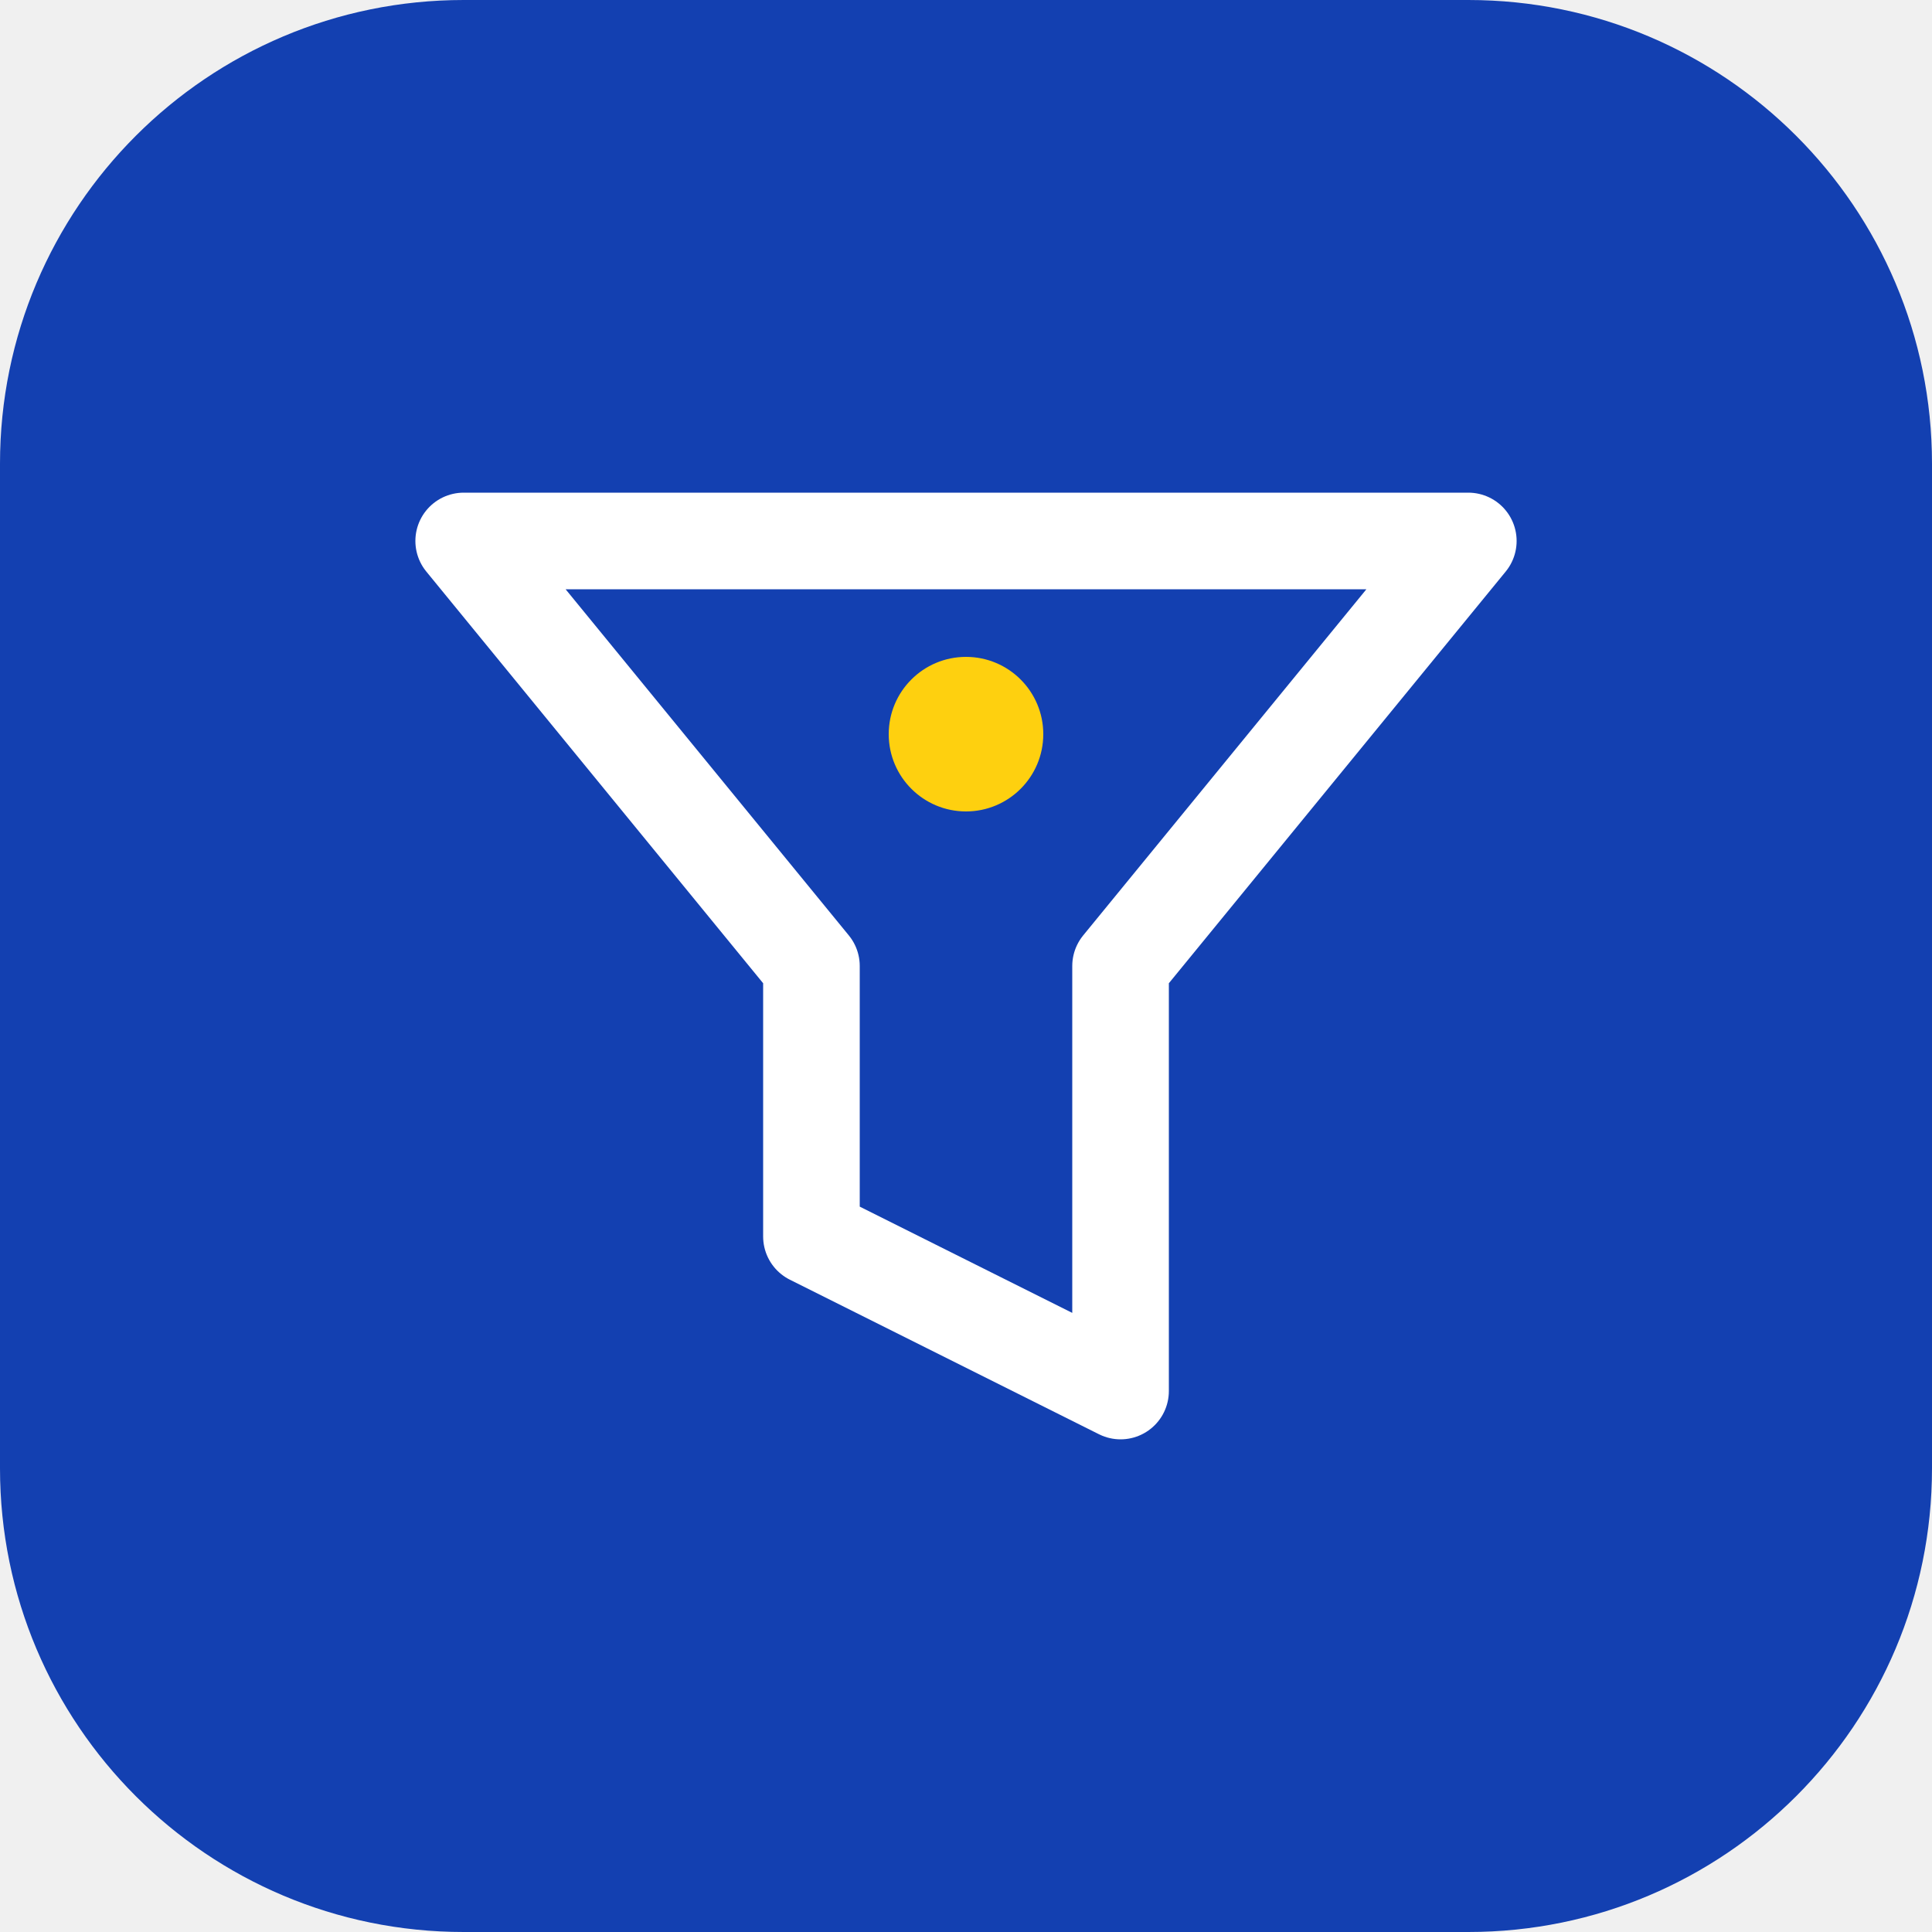
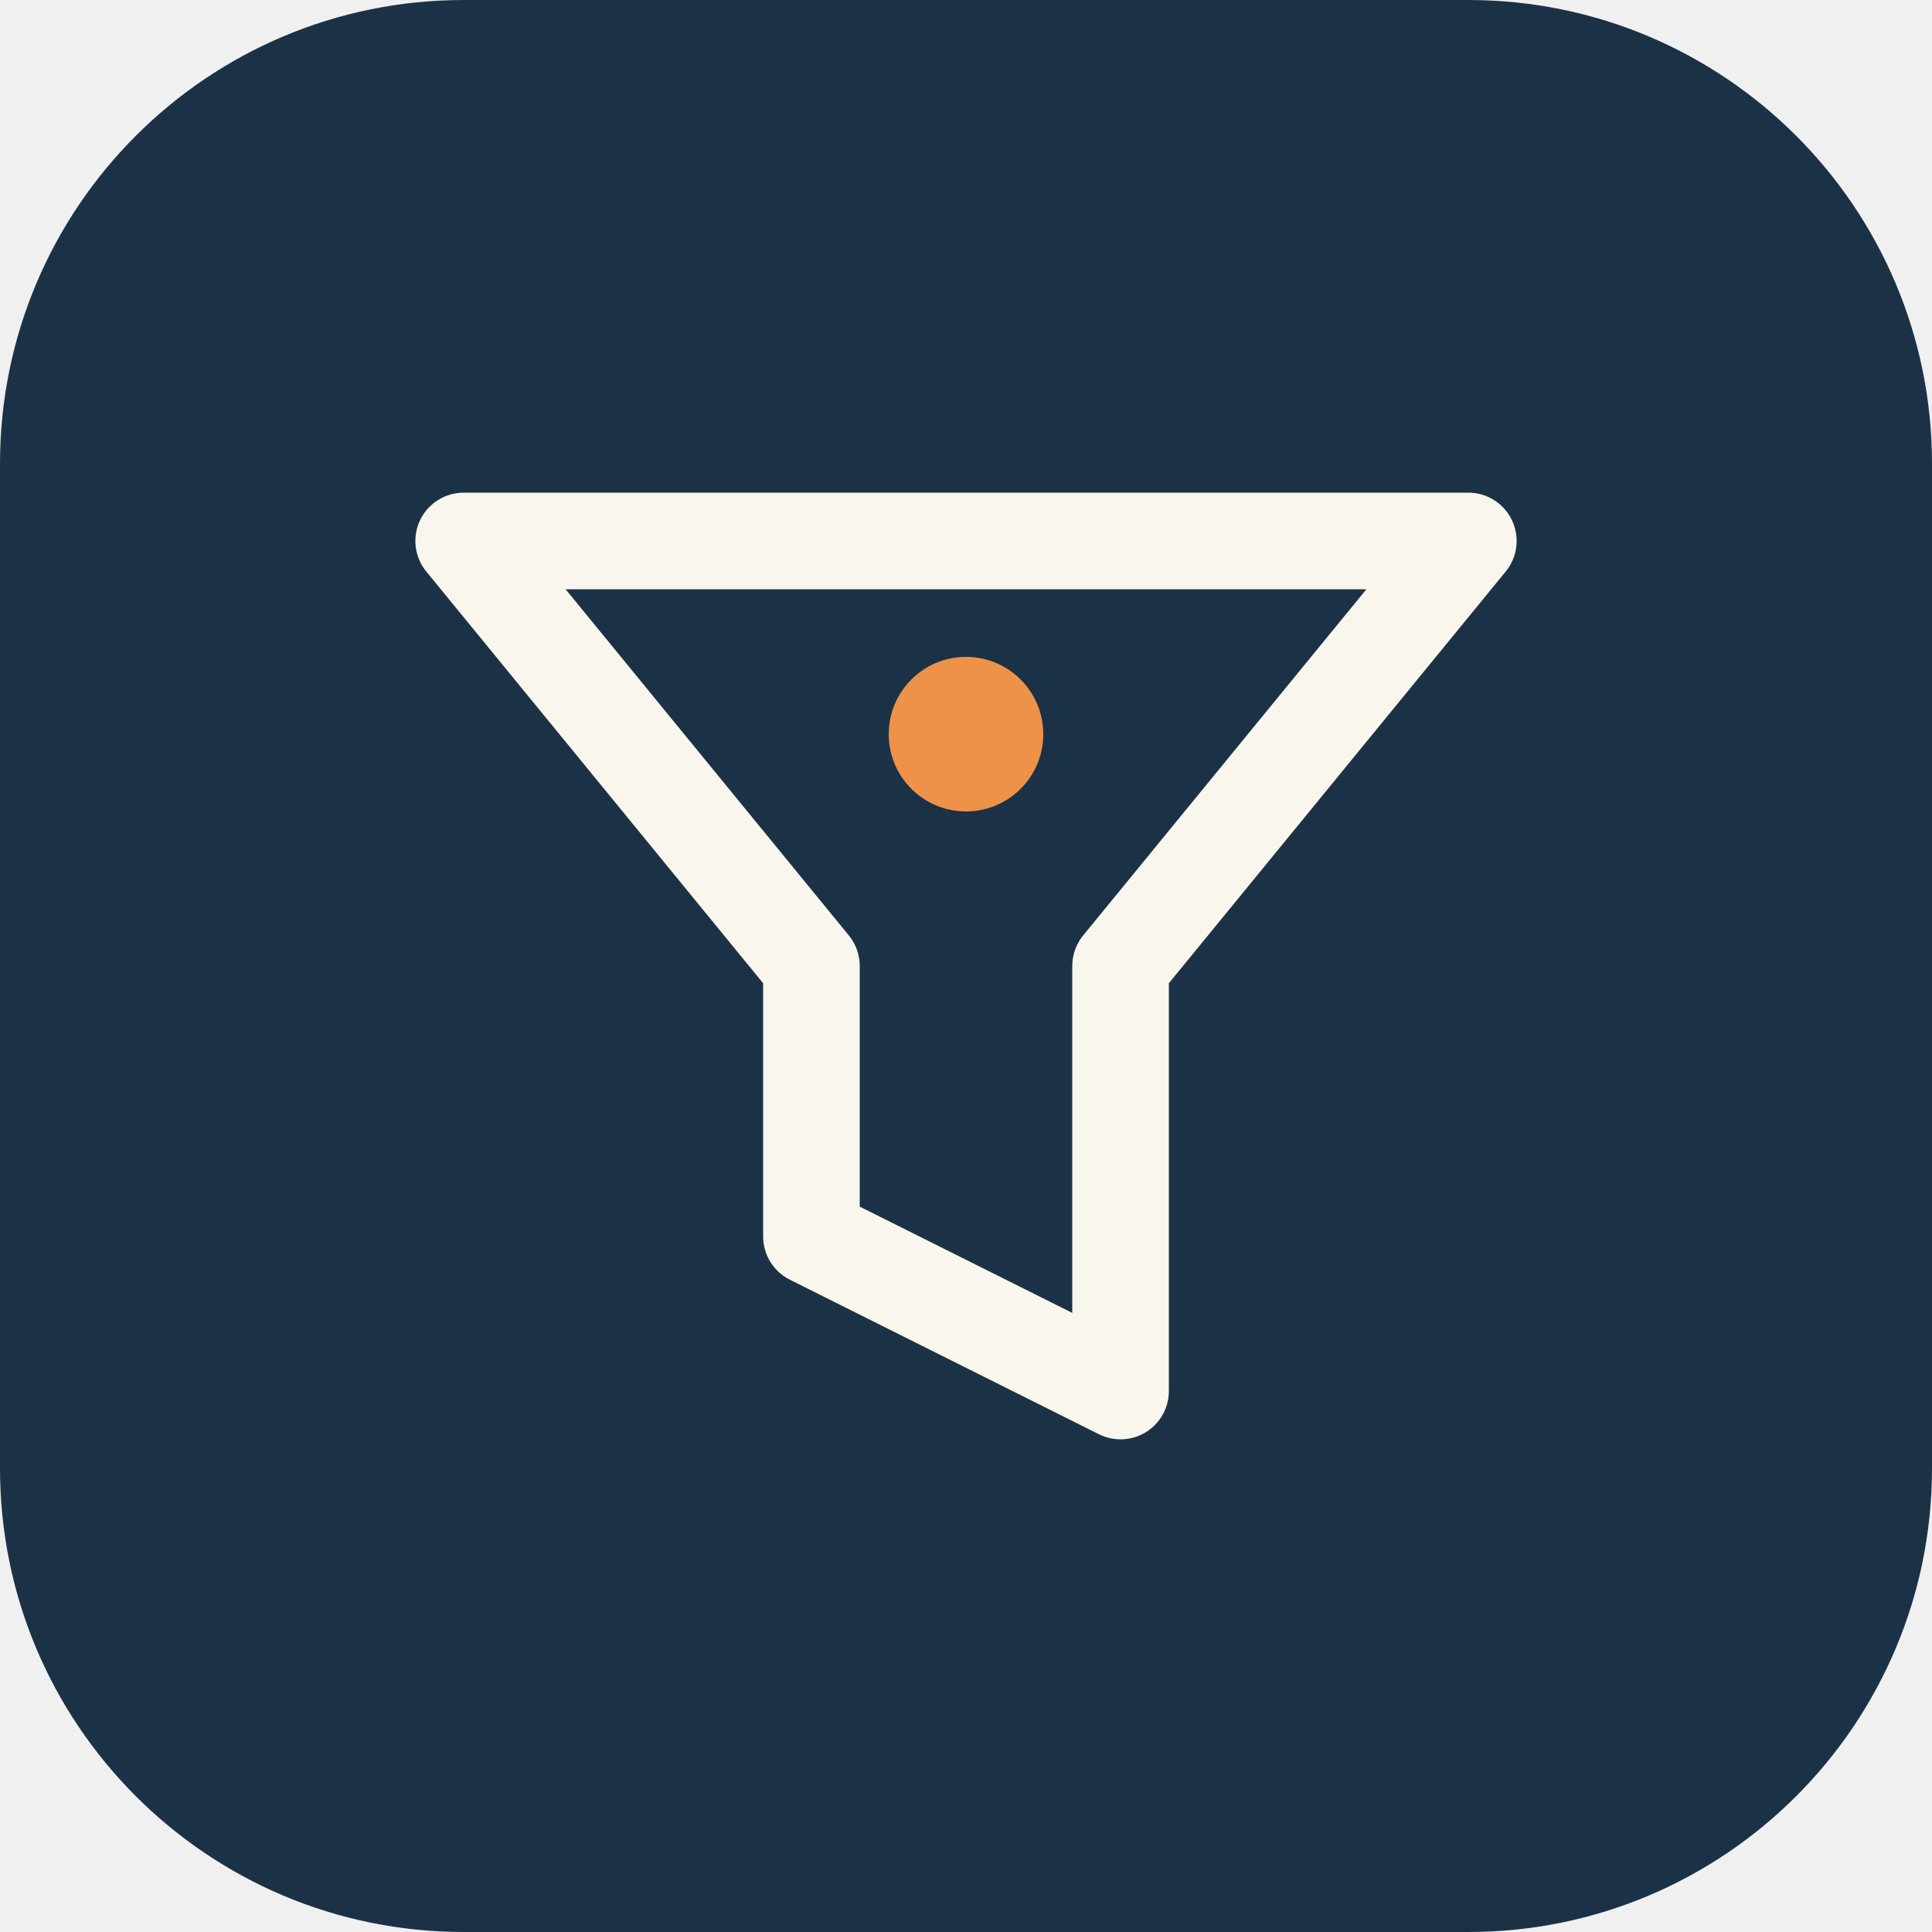
<svg xmlns="http://www.w3.org/2000/svg" viewBox="0 0 100 100">
-   <rect width="100" height="100" rx="24" fill="#1340B1" />
-   <path d="M24 28 H76 L58 50 V72 L42 64 V50 Z" fill="none" stroke="#FFFFFF" stroke-width="5" stroke-linecap="round" stroke-linejoin="round" />
-   <circle cx="50" cy="38" r="4" fill="#FED00F" />
+   <rect width="100" height="100" rx="24" fill="#1B3246" />
+   <path d="M24 28 H76 L58 50 V72 L42 64 V50 Z" fill="none" stroke="#F9F6ED" stroke-width="5" stroke-linecap="round" stroke-linejoin="round" />
+   <circle cx="50" cy="38" r="4" fill="#EE924A" />
</svg>
